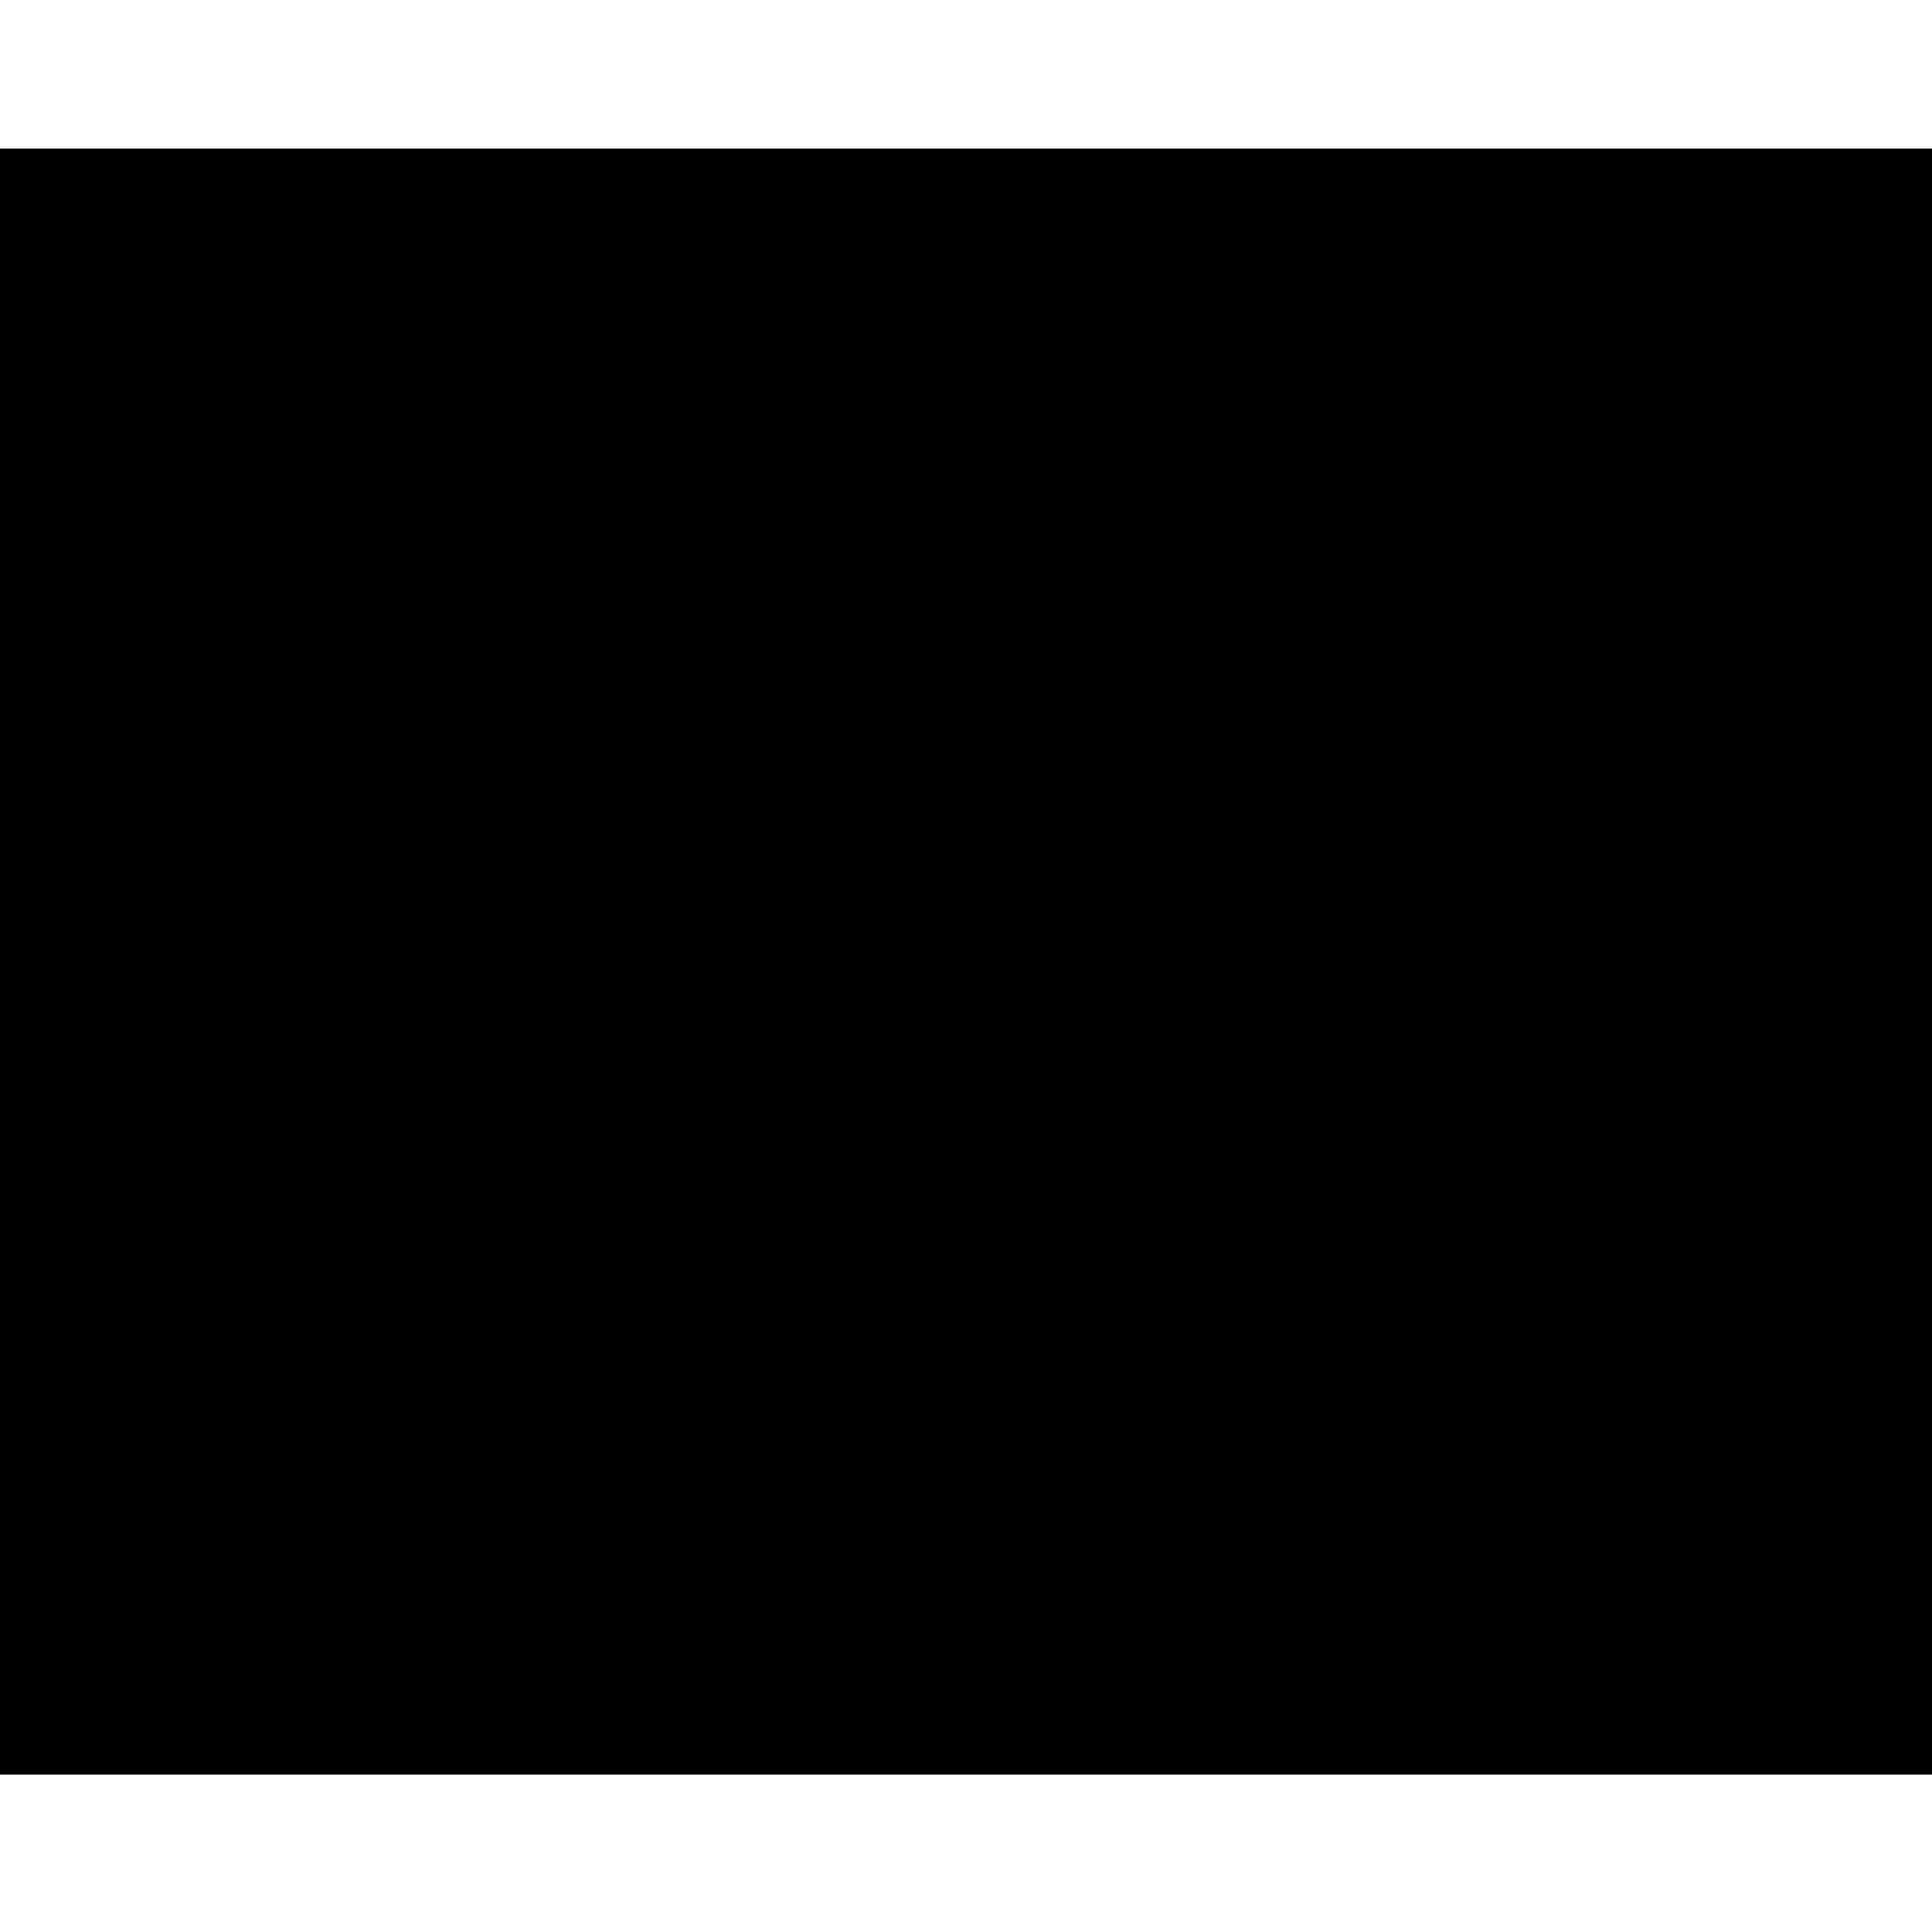
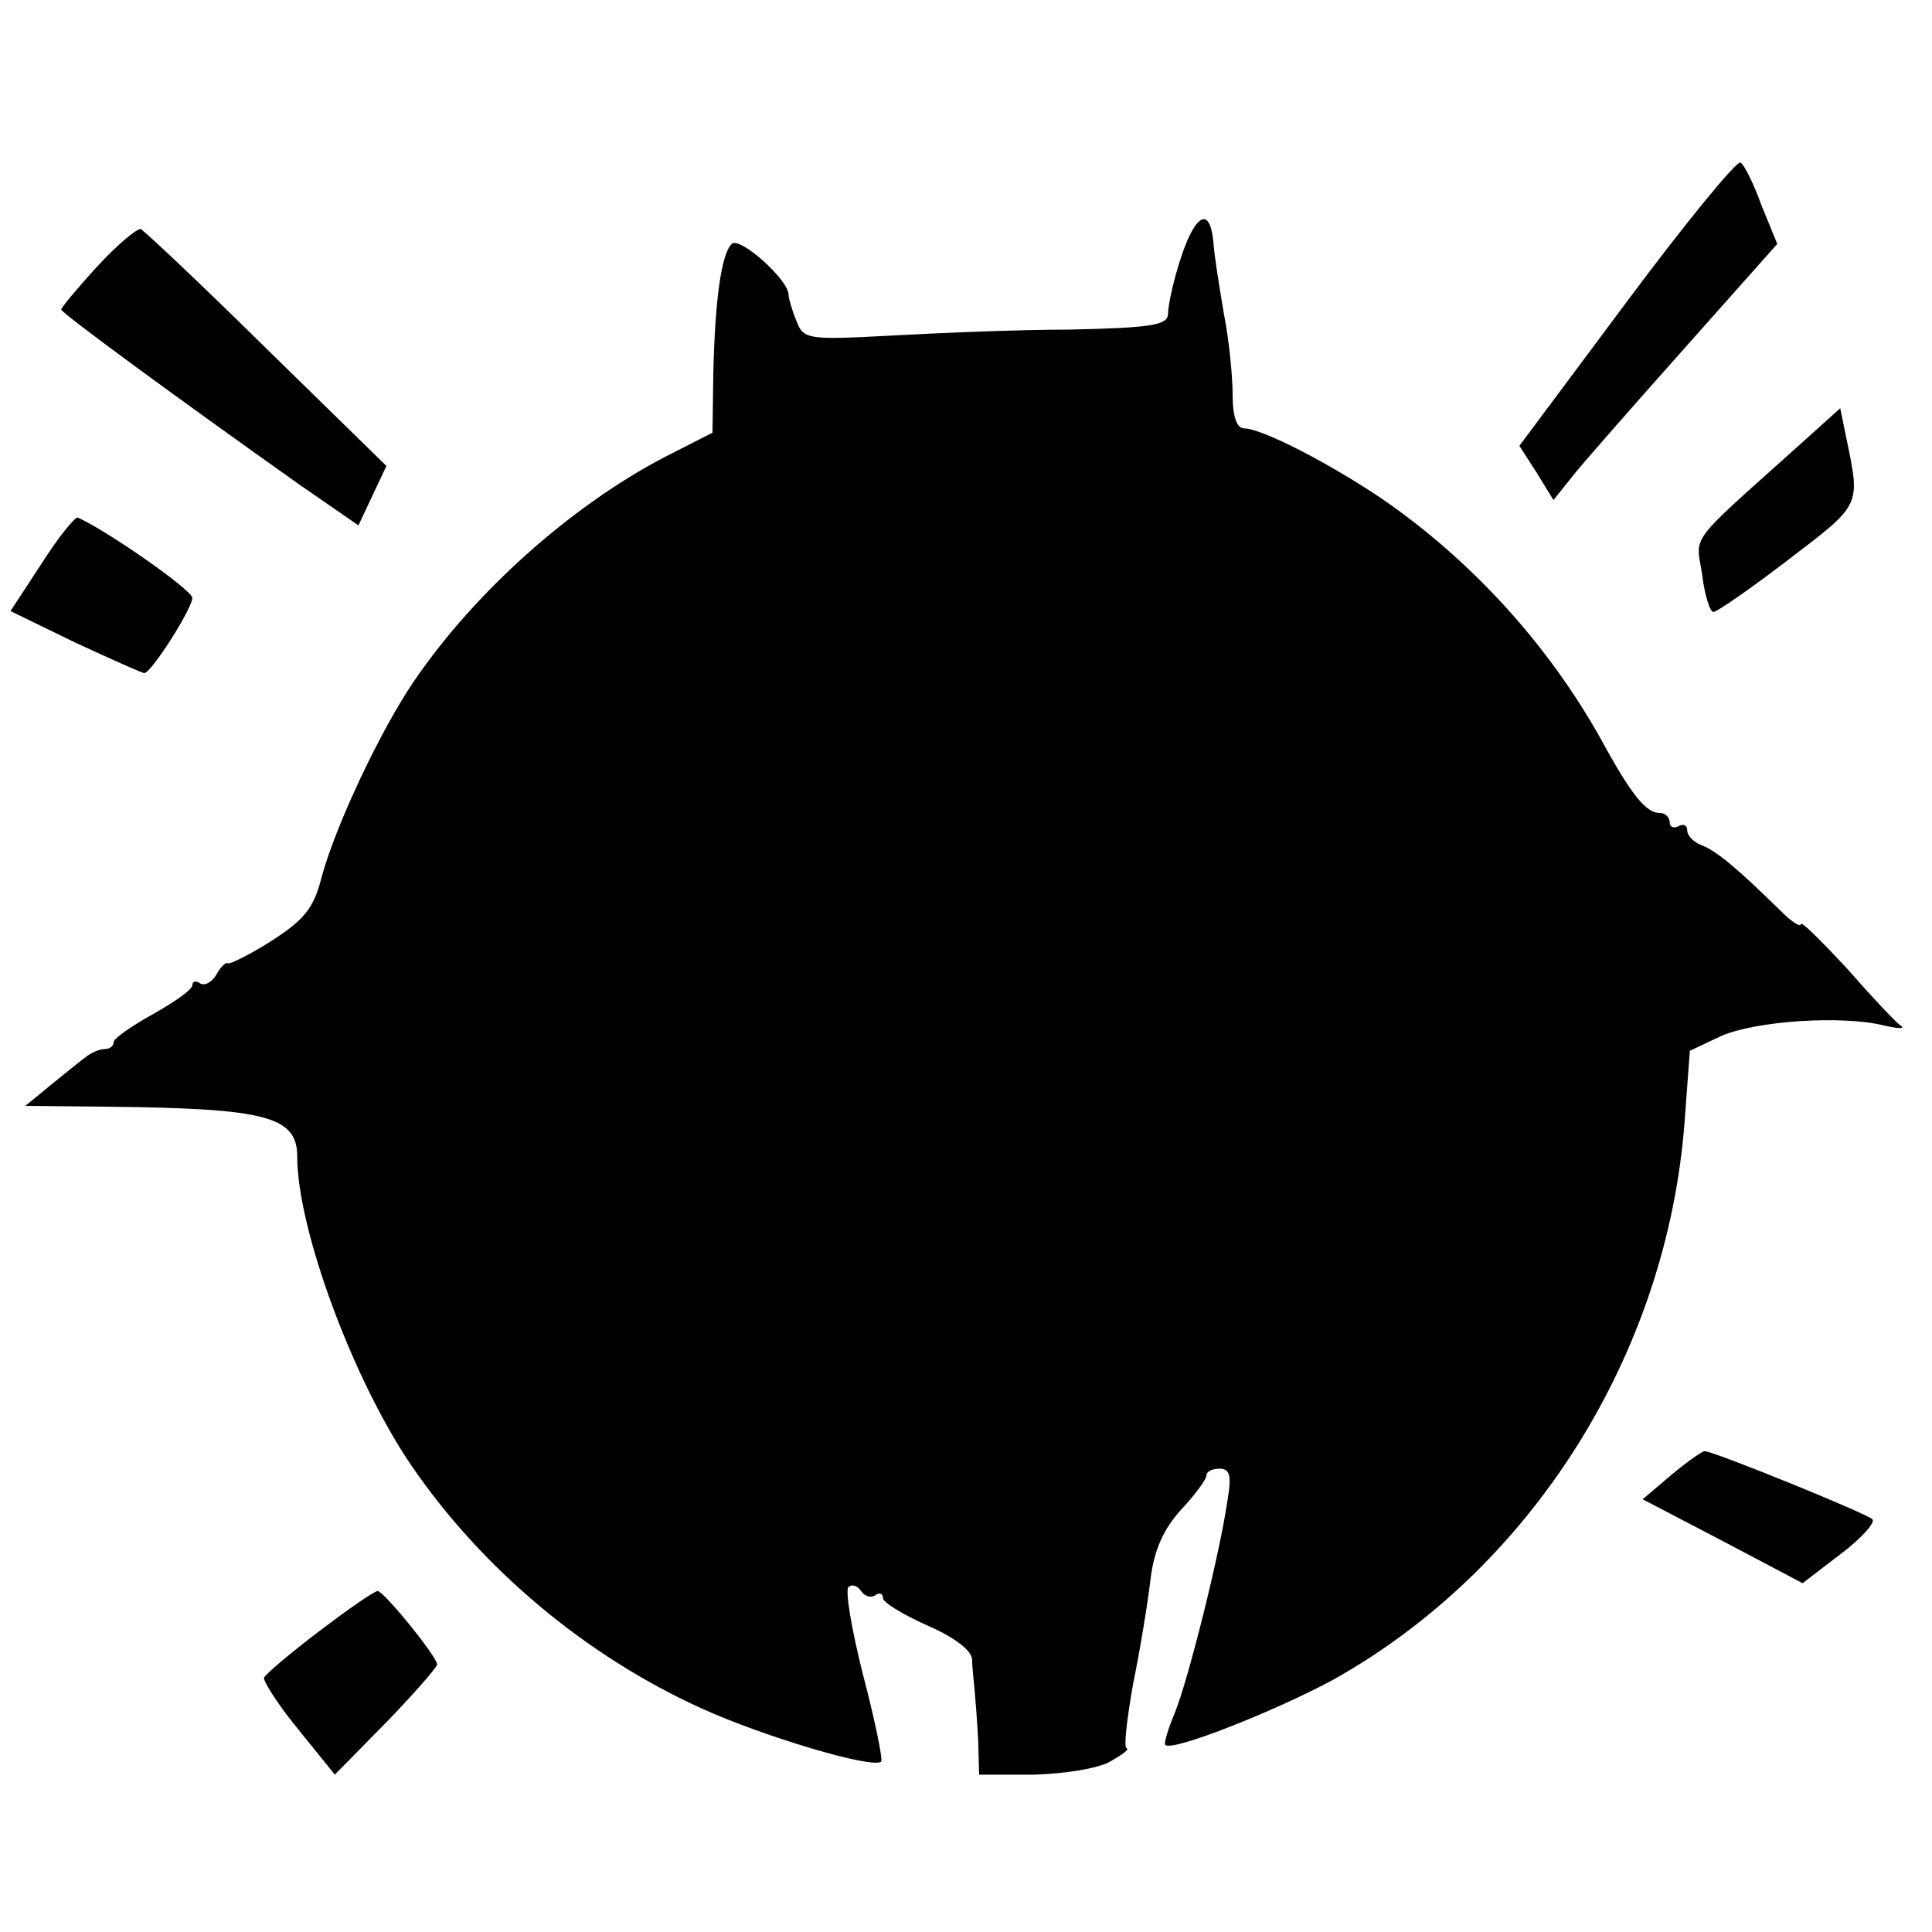
<svg xmlns="http://www.w3.org/2000/svg" version="1.0" width="221pt" height="221pt" viewBox="0 0 221 221" preserveAspectRatio="xMidYMid meet">
  <g transform="translate(0,221) scale(0.1,-0.1)" fill="#000000" stroke="none">
-     <path d="M0 1110 l0 -930 1105 0 1105 0 0 930 0 930 -1105 0 -1105 0 0 -930z" />
+     <path d="M1861 1865 l-123 -165 20 -31 19 -31 24 30 c13 16 71 82 128 146 l104 117 -18 44 c-9 25 -20 47 -24 49 -4 3 -63 -69 -130 -159z" />
+     <path d="M1362 1943 c-11 -21 -25 -71 -26 -93 -1 -12 -21 -15 -111 -17 -60 0 -154 -4 -208 -7 -94 -5 -98 -4 -106 17 -5 12 -9 26 -9 30 0 17 -56 67 -65 58 -12 -12 -19 -64 -21 -146 l-1 -70 -55 -28 c-107 -56 -217 -154 -287 -257 -38 -56 -89 -164 -105 -223 -9 -36 -20 -49 -57 -73 -25 -16 -48 -27 -50 -26 -2 2 -8 -3 -13 -12 -5 -9 -13 -14 -19 -11 -5 4 -9 2 -9 -2 0 -5 -20 -19 -45 -33 -25 -14 -45 -28 -45 -32 0 -5 -5 -8 -10 -8 -6 0 -16 -4 -23 -10 -7 -5 -25 -20 -40 -32 l-28 -23 98 -1 c177 -2 213 -11 213 -57 0 -83 64 -256 131 -354 81 -118 199 -217 331 -277 70 -32 197 -70 206 -61 2 2 -7 47 -21 100 -13 52 -21 98 -16 100 4 3 10 1 14 -5 4 -6 11 -8 16 -5 5 4 9 2 9 -3 0 -5 23 -19 50 -31 30 -13 51 -28 52 -39 0 -9 2 -26 3 -37 1 -11 3 -37 4 -57 l1 -38 63 0 c35 1 73 7 87 15 14 8 22 14 19 15 -4 0 0 33 7 73 8 39 17 94 20 120 4 34 15 58 35 80 16 17 29 35 29 39 0 5 7 8 15 8 12 0 14 -8 9 -37 -9 -62 -45 -205 -60 -242 -8 -19 -13 -36 -11 -37 8 -8 126 39 191 74 228 127 383 373 403 639 l6 81 36 17 c39 17 137 24 186 12 17 -4 25 -4 19 0 -6 4 -34 34 -62 66 -29 31 -52 54 -52 50 0 -4 -10 2 -22 14 -52 51 -74 69 -91 76 -9 3 -17 11 -17 17 0 6 -4 8 -10 5 -5 -3 -10 -1 -10 4 0 6 -5 11 -11 11 -16 0 -32 19 -68 85 -61 109 -149 205 -251 275 -61 41 -137 80 -157 80 -8 0 -13 13 -13 38 0 21 -4 63 -10 93 -5 30 -11 66 -12 82 -3 31 -13 35 -26 10z" />
+     <path d="M112 1906 c-23 -25 -42 -48 -42 -50 0 -4 131 -100 272 -200 l68 -47 16 34 16 34 -137 134 c-75 74 -140 135 -144 137 -4 1 -27 -18 -49 -42z" />
+     <path d="M2055 1698 c-126 -113 -115 -99 -108 -145 3 -24 9 -43 13 -43 4 0 43 27 86 60 84 64 82 61 66 139 l-7 34 -50 -45z" />
+     <path d="M48 1566 l-36 -55 74 -36 c41 -19 77 -35 79 -35 8 0 55 74 55 86 0 9 -96 76 -131 92 -3 1 -22 -22 -41 -52z" />
+     <path d="M1912 523 l-33 -28 92 -48 91 -48 43 33 c24 18 40 36 37 40 -7 7 -182 78 -192 78 -3 0 -20 -12 -38 -27z" />
+     <path d="M365 344 c-33 -25 -61 -49 -63 -53 -1 -4 16 -31 39 -59 l42 -52 59 60 c32 33 58 63 58 66 0 9 -61 84 -68 84 -4 0 -34 -21 -67 -46z" />
  </g>
</svg>
